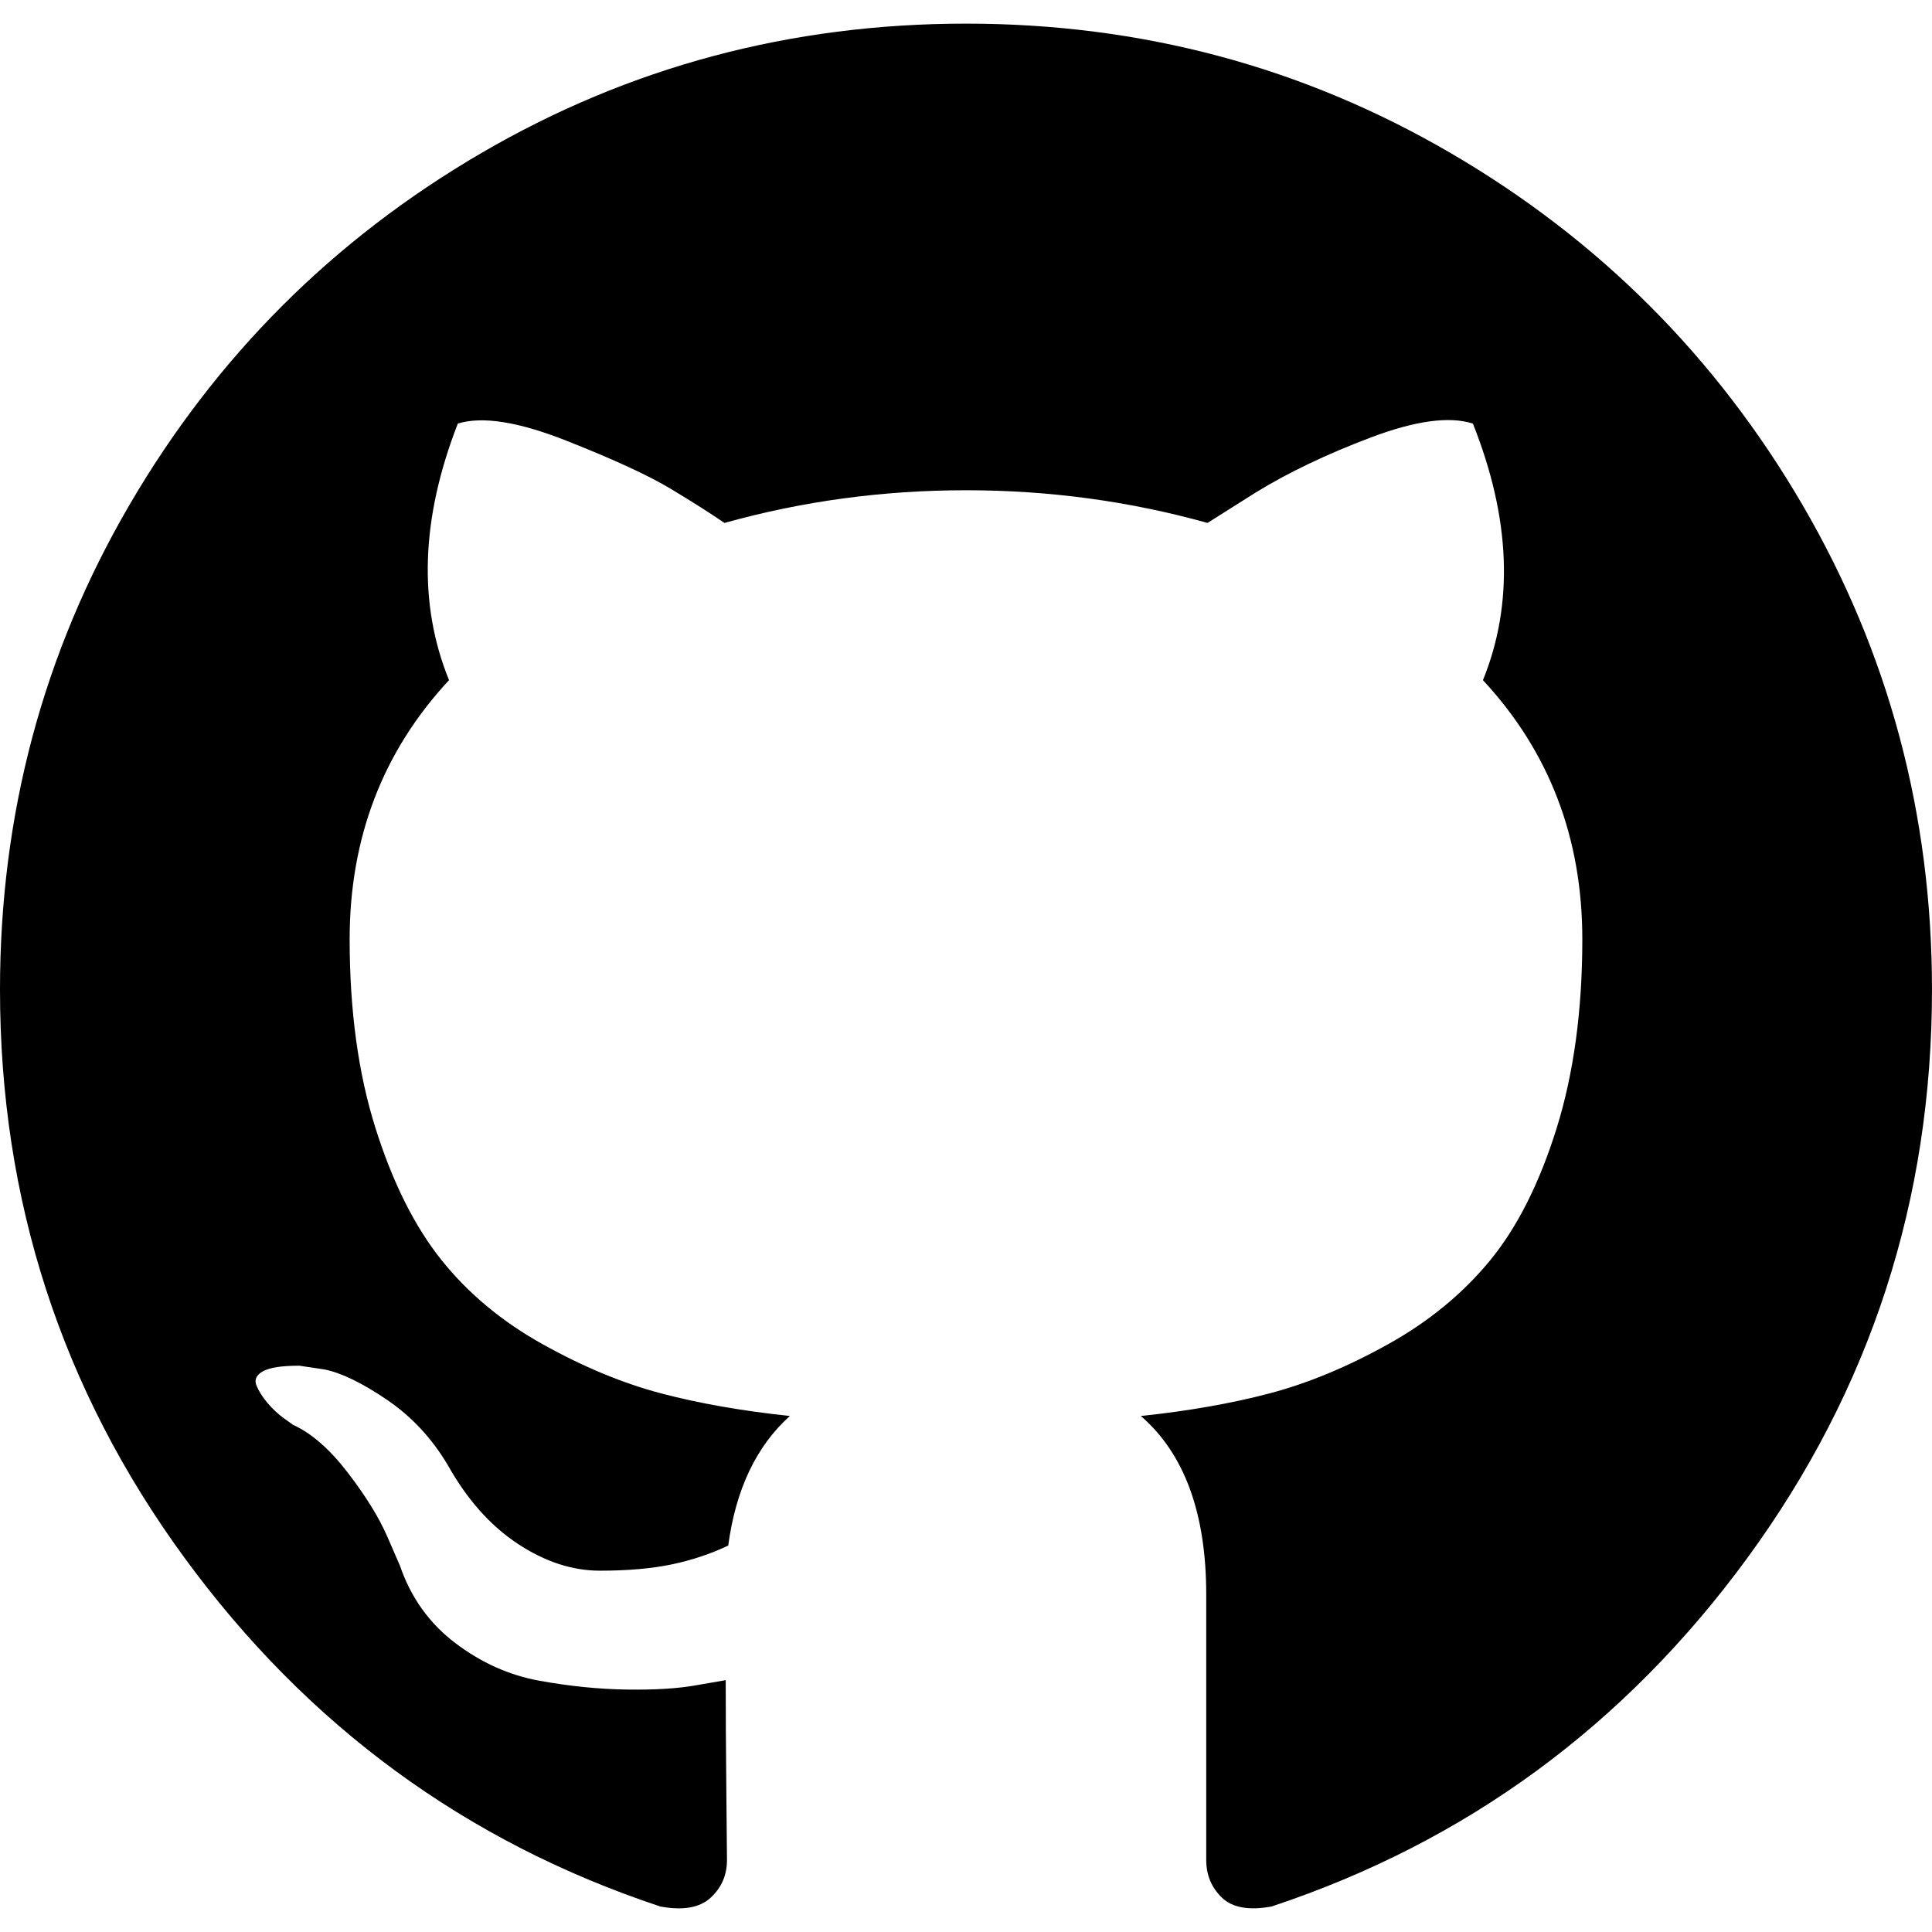
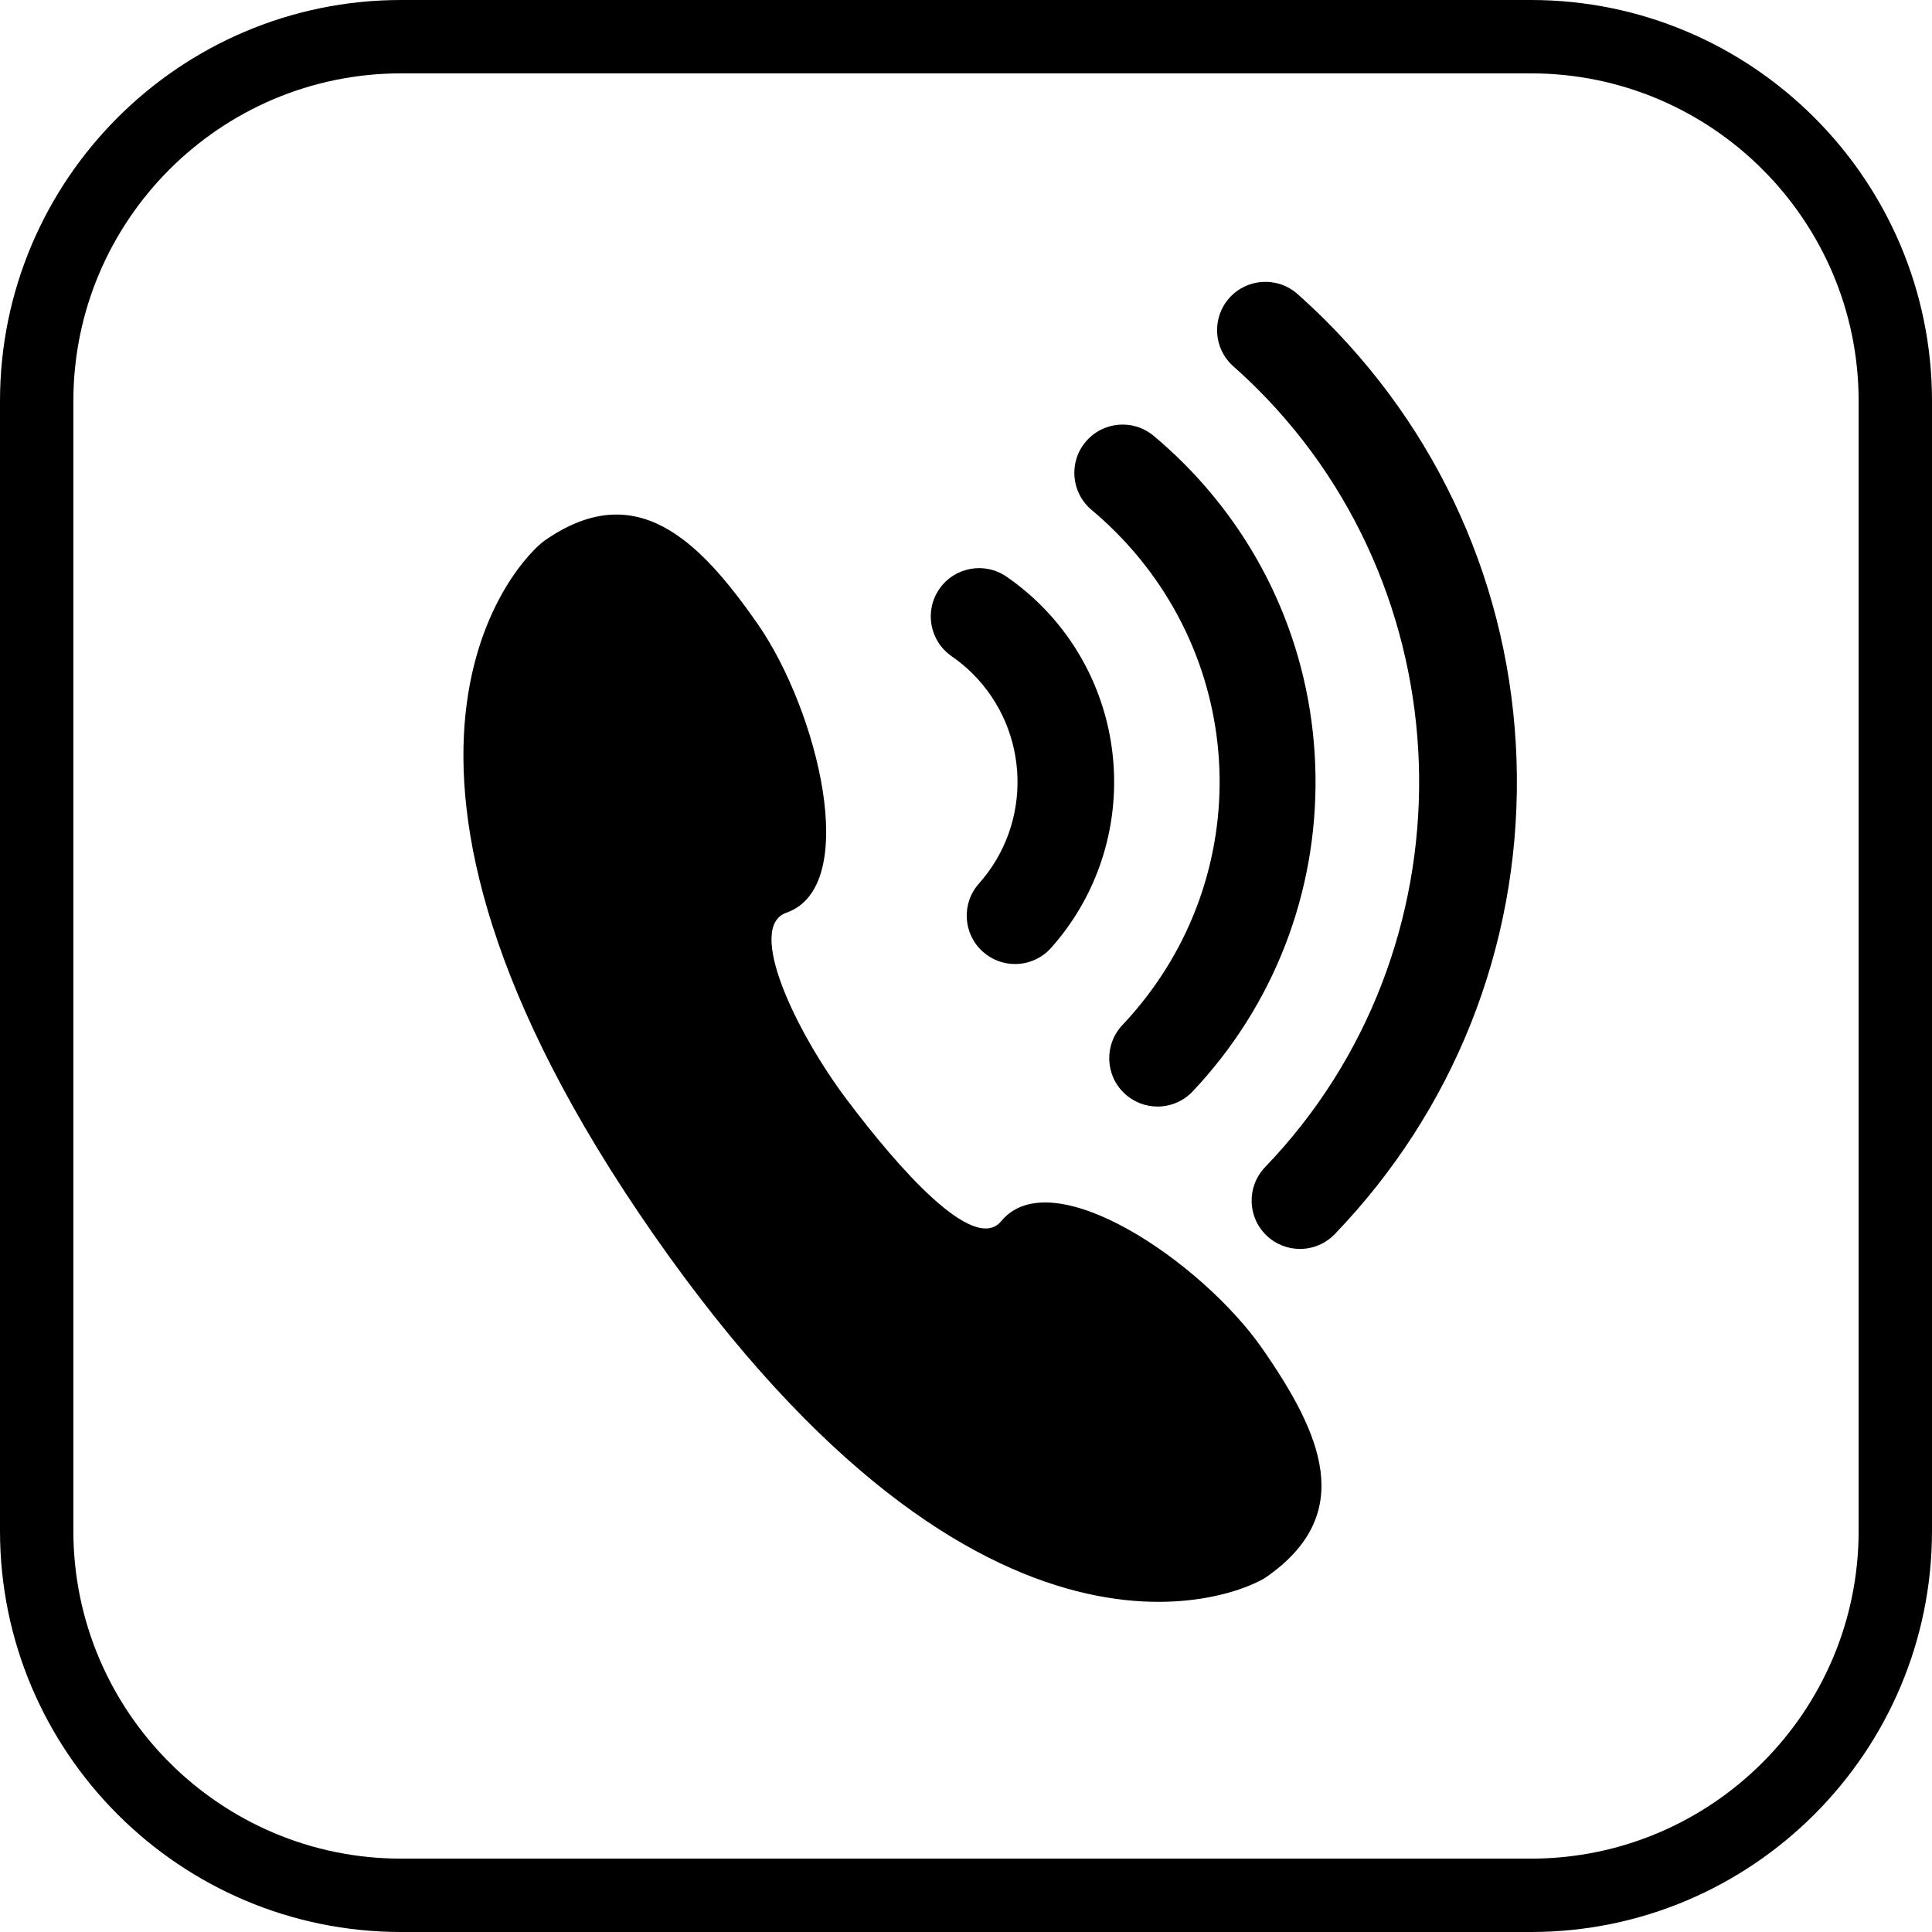
- <svg xmlns="http://www.w3.org/2000/svg" version="1.1" id="Capa_1" x="0px" y="0px" width="438.549px" height="438.549px" viewBox="0 0 438.549 438.549" style="enable-background:new 0 0 438.549 438.549;" xml:space="preserve">
+ <svg xmlns="http://www.w3.org/2000/svg" version="1.1" id="Capa_1" x="0px" y="0px" viewBox="0 0 395 395" style="enable-background:new 0 0 395 395;" xml:space="preserve">
  <g>
-     <path d="M409.132,114.573c-19.608-33.596-46.205-60.194-79.798-79.8C295.736,15.166,259.057,5.365,219.271,5.365   c-39.781,0-76.472,9.804-110.063,29.408c-33.596,19.605-60.192,46.204-79.8,79.8C9.803,148.168,0,184.854,0,224.63   c0,47.78,13.94,90.745,41.827,128.906c27.884,38.164,63.906,64.572,108.063,79.227c5.14,0.954,8.945,0.283,11.419-1.996   c2.475-2.282,3.711-5.14,3.711-8.562c0-0.571-0.049-5.708-0.144-15.417c-0.098-9.709-0.144-18.179-0.144-25.406l-6.567,1.136   c-4.187,0.767-9.469,1.092-15.846,1c-6.374-0.089-12.991-0.757-19.842-1.999c-6.854-1.231-13.229-4.086-19.13-8.559   c-5.898-4.473-10.085-10.328-12.56-17.556l-2.855-6.57c-1.903-4.374-4.899-9.233-8.992-14.559   c-4.093-5.331-8.232-8.945-12.419-10.848l-1.999-1.431c-1.332-0.951-2.568-2.098-3.711-3.429c-1.142-1.331-1.997-2.663-2.568-3.997   c-0.572-1.335-0.098-2.43,1.427-3.289c1.525-0.859,4.281-1.276,8.28-1.276l5.708,0.853c3.807,0.763,8.516,3.042,14.133,6.851   c5.614,3.806,10.229,8.754,13.846,14.842c4.38,7.806,9.657,13.754,15.846,17.847c6.184,4.093,12.419,6.136,18.699,6.136   c6.28,0,11.704-0.476,16.274-1.423c4.565-0.952,8.848-2.383,12.847-4.285c1.713-12.758,6.377-22.559,13.988-29.41   c-10.848-1.14-20.601-2.857-29.264-5.14c-8.658-2.286-17.605-5.996-26.835-11.14c-9.235-5.137-16.896-11.516-22.985-19.126   c-6.09-7.614-11.088-17.61-14.987-29.979c-3.901-12.374-5.852-26.648-5.852-42.826c0-23.035,7.52-42.637,22.557-58.817   c-7.044-17.318-6.379-36.732,1.997-58.24c5.52-1.715,13.706-0.428,24.554,3.853c10.85,4.283,18.794,7.952,23.84,10.994   c5.046,3.041,9.089,5.618,12.135,7.708c17.705-4.947,35.976-7.421,54.818-7.421s37.117,2.474,54.823,7.421l10.849-6.849   c7.419-4.57,16.18-8.758,26.262-12.565c10.088-3.805,17.802-4.853,23.134-3.138c8.562,21.509,9.325,40.922,2.279,58.24   c15.036,16.18,22.559,35.787,22.559,58.817c0,16.178-1.958,30.497-5.853,42.966c-3.9,12.471-8.941,22.457-15.125,29.979   c-6.191,7.521-13.901,13.85-23.131,18.986c-9.232,5.14-18.182,8.85-26.84,11.136c-8.662,2.286-18.415,4.004-29.263,5.146   c9.894,8.562,14.842,22.077,14.842,40.539v60.237c0,3.422,1.19,6.279,3.572,8.562c2.379,2.279,6.136,2.95,11.276,1.995   c44.163-14.653,80.185-41.062,108.068-79.226c27.88-38.161,41.825-81.126,41.825-128.906   C438.536,184.851,428.728,148.168,409.132,114.573z" />
+     <path d="M204.696,249.673c-5.604,6.772-21.093-10.927-31.559-24.85c-10.479-13.909-20.657-35.314-12.362-38.218   c15.39-5.368,6.384-41.444-5.875-59.048c-12.269-17.617-25.103-29.883-43.568-17.027c-4.631,3.23-45.871,43.993,22.263,141.827   c68.13,97.84,120.666,73.302,125.295,70.078c18.469-12.862,11.415-29.15-0.85-46.77   C245.777,258.061,215.064,237.098,204.696,249.673z" />
+     <path d="M194.557,134.159c1.57,1.086,3.023,2.294,4.321,3.594c11.701,11.704,12.257,30.545,1.268,42.894   c-3.628,4.075-3.265,10.32,0.812,13.948c1.883,1.676,4.228,2.5,6.564,2.5c2.722,0,5.433-1.118,7.384-3.311   c17.939-20.155,17.038-50.903-2.052-70c-2.137-2.138-4.511-4.114-7.055-5.874c-4.49-3.105-10.643-1.982-13.746,2.504   C188.947,124.901,190.068,131.056,194.557,134.159z" />
+     <path d="M223.182,104.255c1.684,1.411,3.3,2.89,4.804,4.393c27.904,27.903,28.559,72.235,1.491,100.926   c-3.744,3.969-3.563,10.223,0.406,13.967c1.91,1.801,4.346,2.693,6.778,2.693c2.624,0,5.245-1.04,7.188-3.1   c16.518-17.509,25.434-40.423,25.107-64.521c-0.329-24.149-9.917-46.856-27.001-63.939c-1.911-1.91-3.957-3.781-6.079-5.561   c-4.182-3.506-10.413-2.958-13.919,1.224C218.451,94.518,219,100.749,223.182,104.255z" />
+     <path d="M265.279,60.118c-4.076-3.626-10.321-3.261-13.949,0.814c-3.627,4.077-3.262,10.322,0.814,13.949   c1.793,1.595,3.414,3.119,4.952,4.655c43.449,43.448,44.149,114.811,1.56,159.079c-3.783,3.932-3.662,10.187,0.27,13.97   c1.916,1.844,4.384,2.76,6.849,2.76c2.592,0,5.182-1.015,7.121-3.03c24.325-25.284,37.548-58.547,37.231-93.659   c-0.317-35.161-14.188-68.222-39.063-93.096C269.252,63.749,267.359,61.969,265.279,60.118z" />
+     <path d="M313.002,0H82C36.785,0,0,36.784,0,81.998v230.993C0,358.211,36.785,395,82,395h231.002   C358.216,395,395,358.211,395,312.991V81.998C395,36.784,358.216,0,313.002,0z M380,312.991C380,349.94,349.944,380,313.002,380H82   c-36.944,0-67-30.06-67-67.009V81.998C15,45.056,45.056,15,82,15h231.002C349.944,15,380,45.056,380,81.998V312.991z" />
  </g>
-   <div id="divScriptsUsed" style="display: none" />
+   <g>
+ </g>
+   <g>
+ </g>
+   <g>
+ </g>
+   <g>
+ </g>
+   <g>
+ </g>
+   <g>
+ </g>
+   <g>
+ </g>
+   <g>
+ </g>
+   <g>
+ </g>
+   <g>
+ </g>
+   <g>
+ </g>
+   <g>
+ </g>
+   <g>
+ </g>
+   <g>
+ </g>
+   <g>
+ </g>
</svg>
